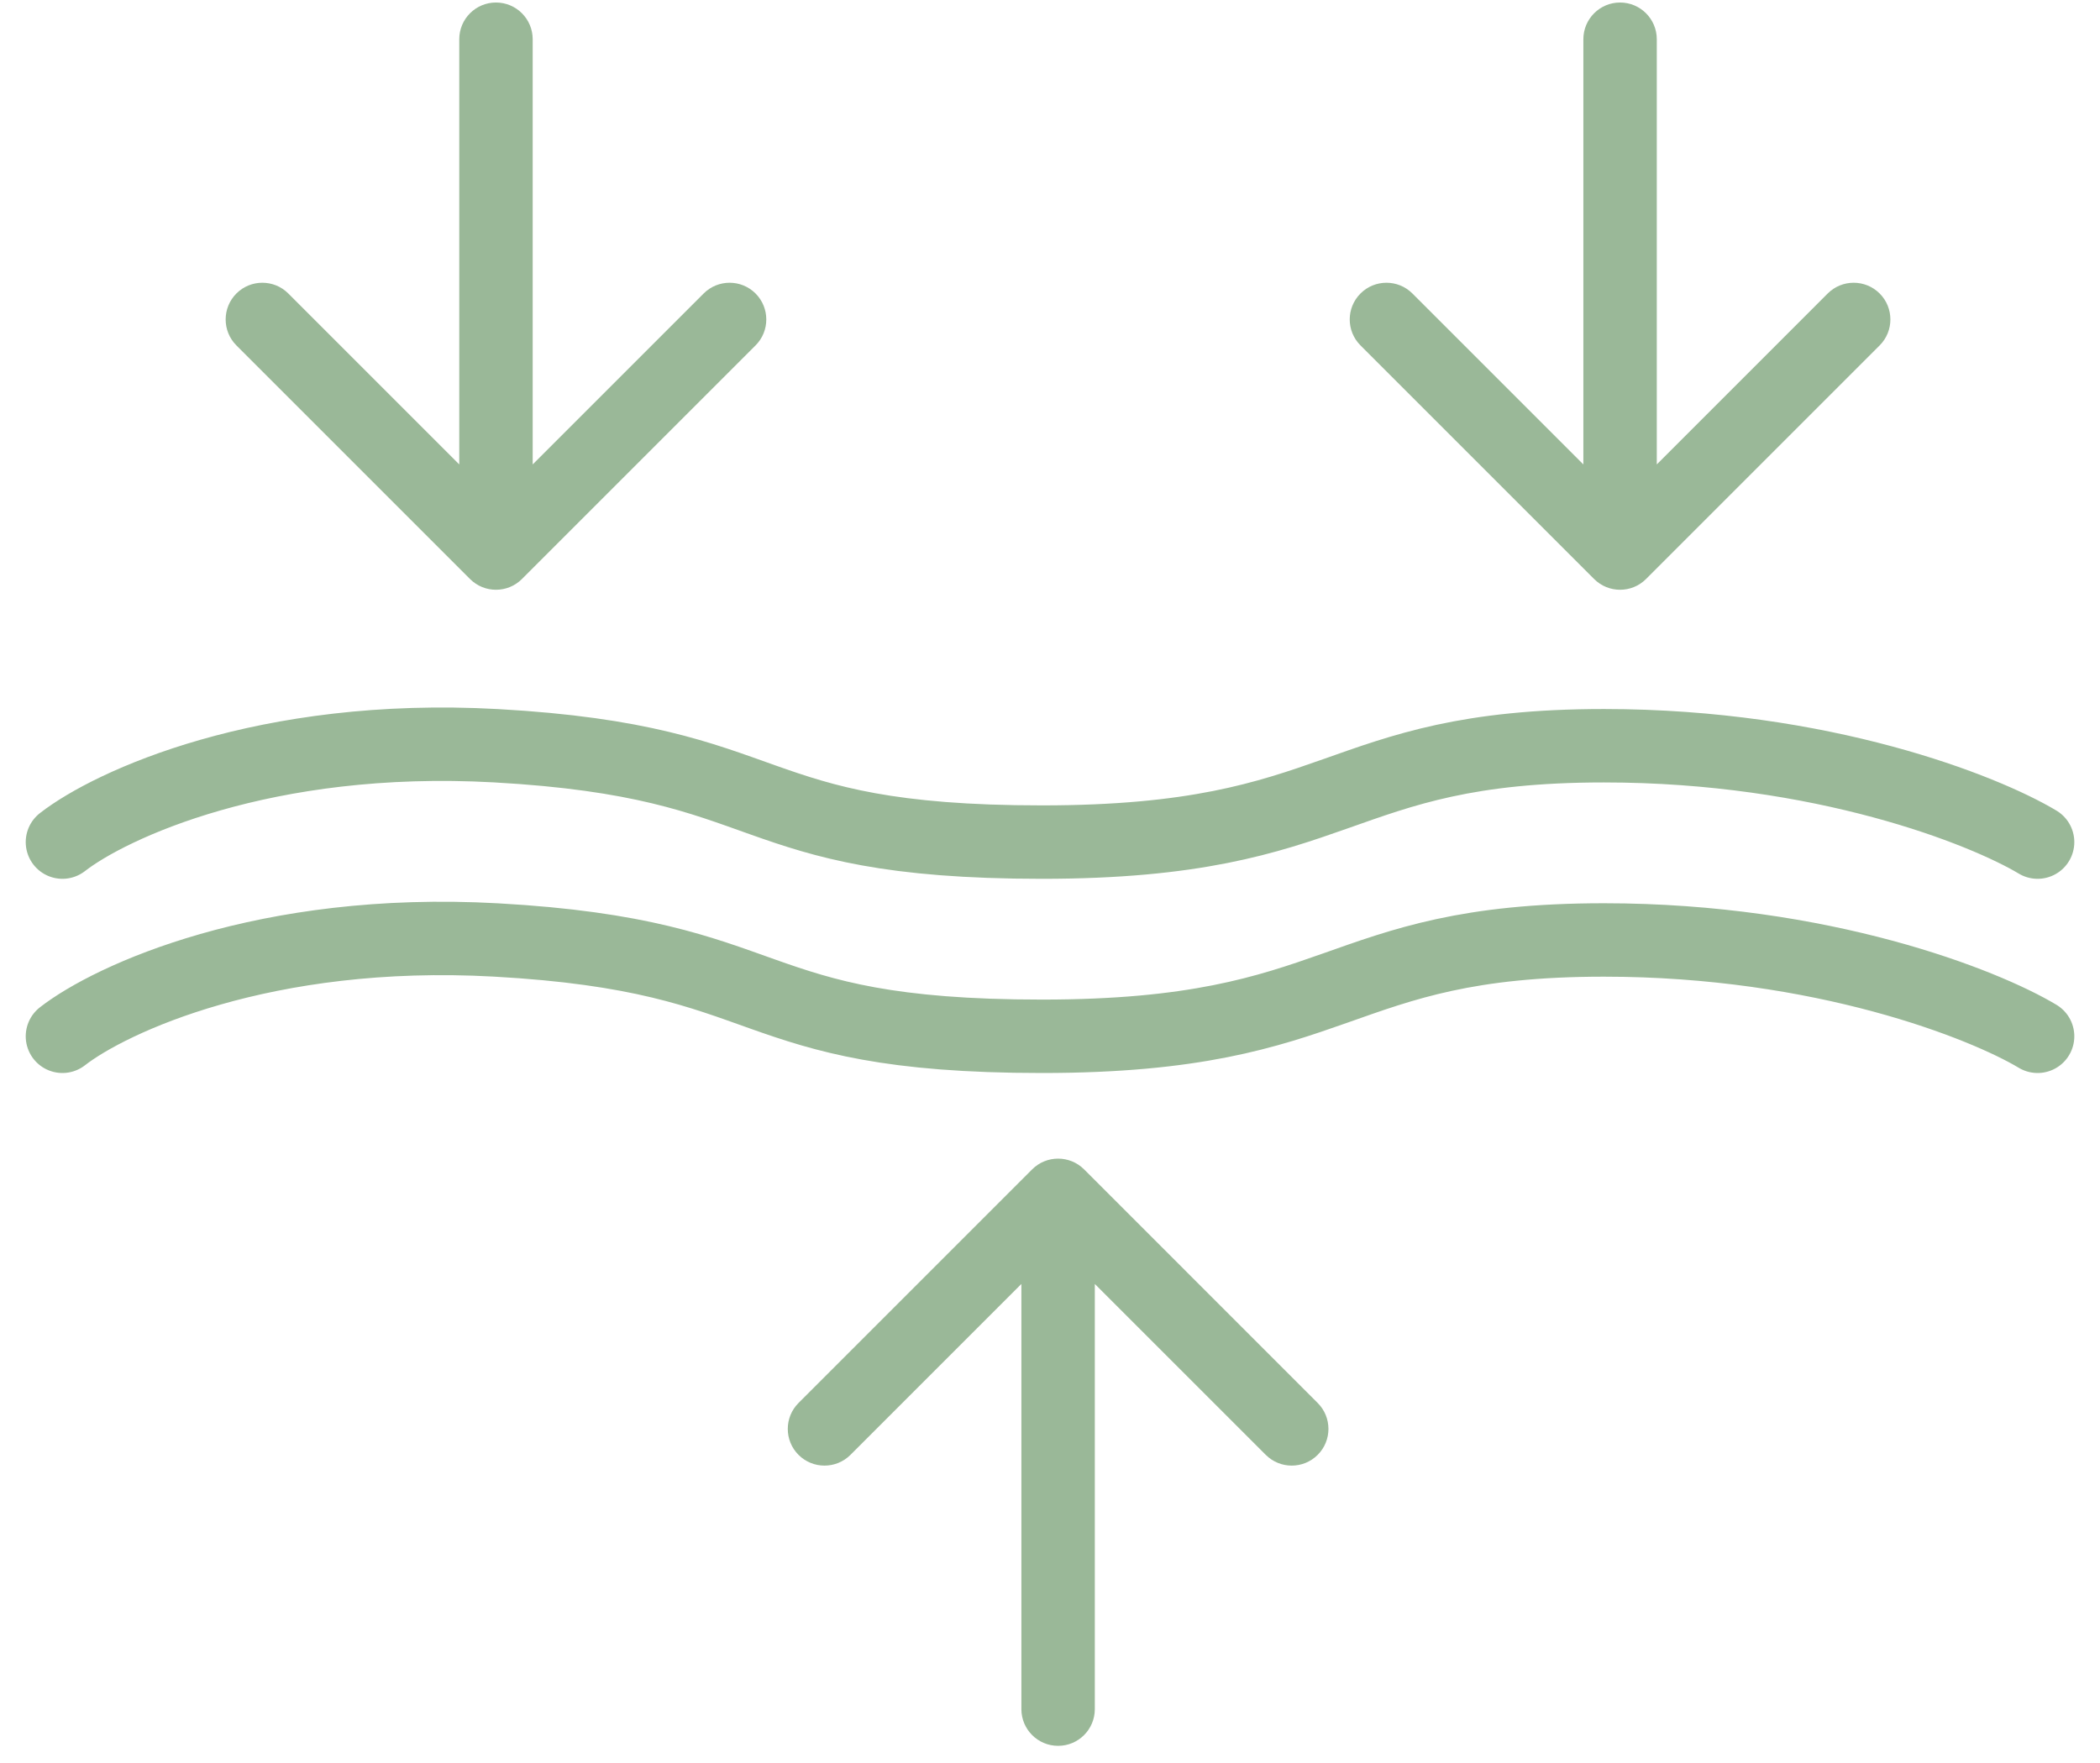
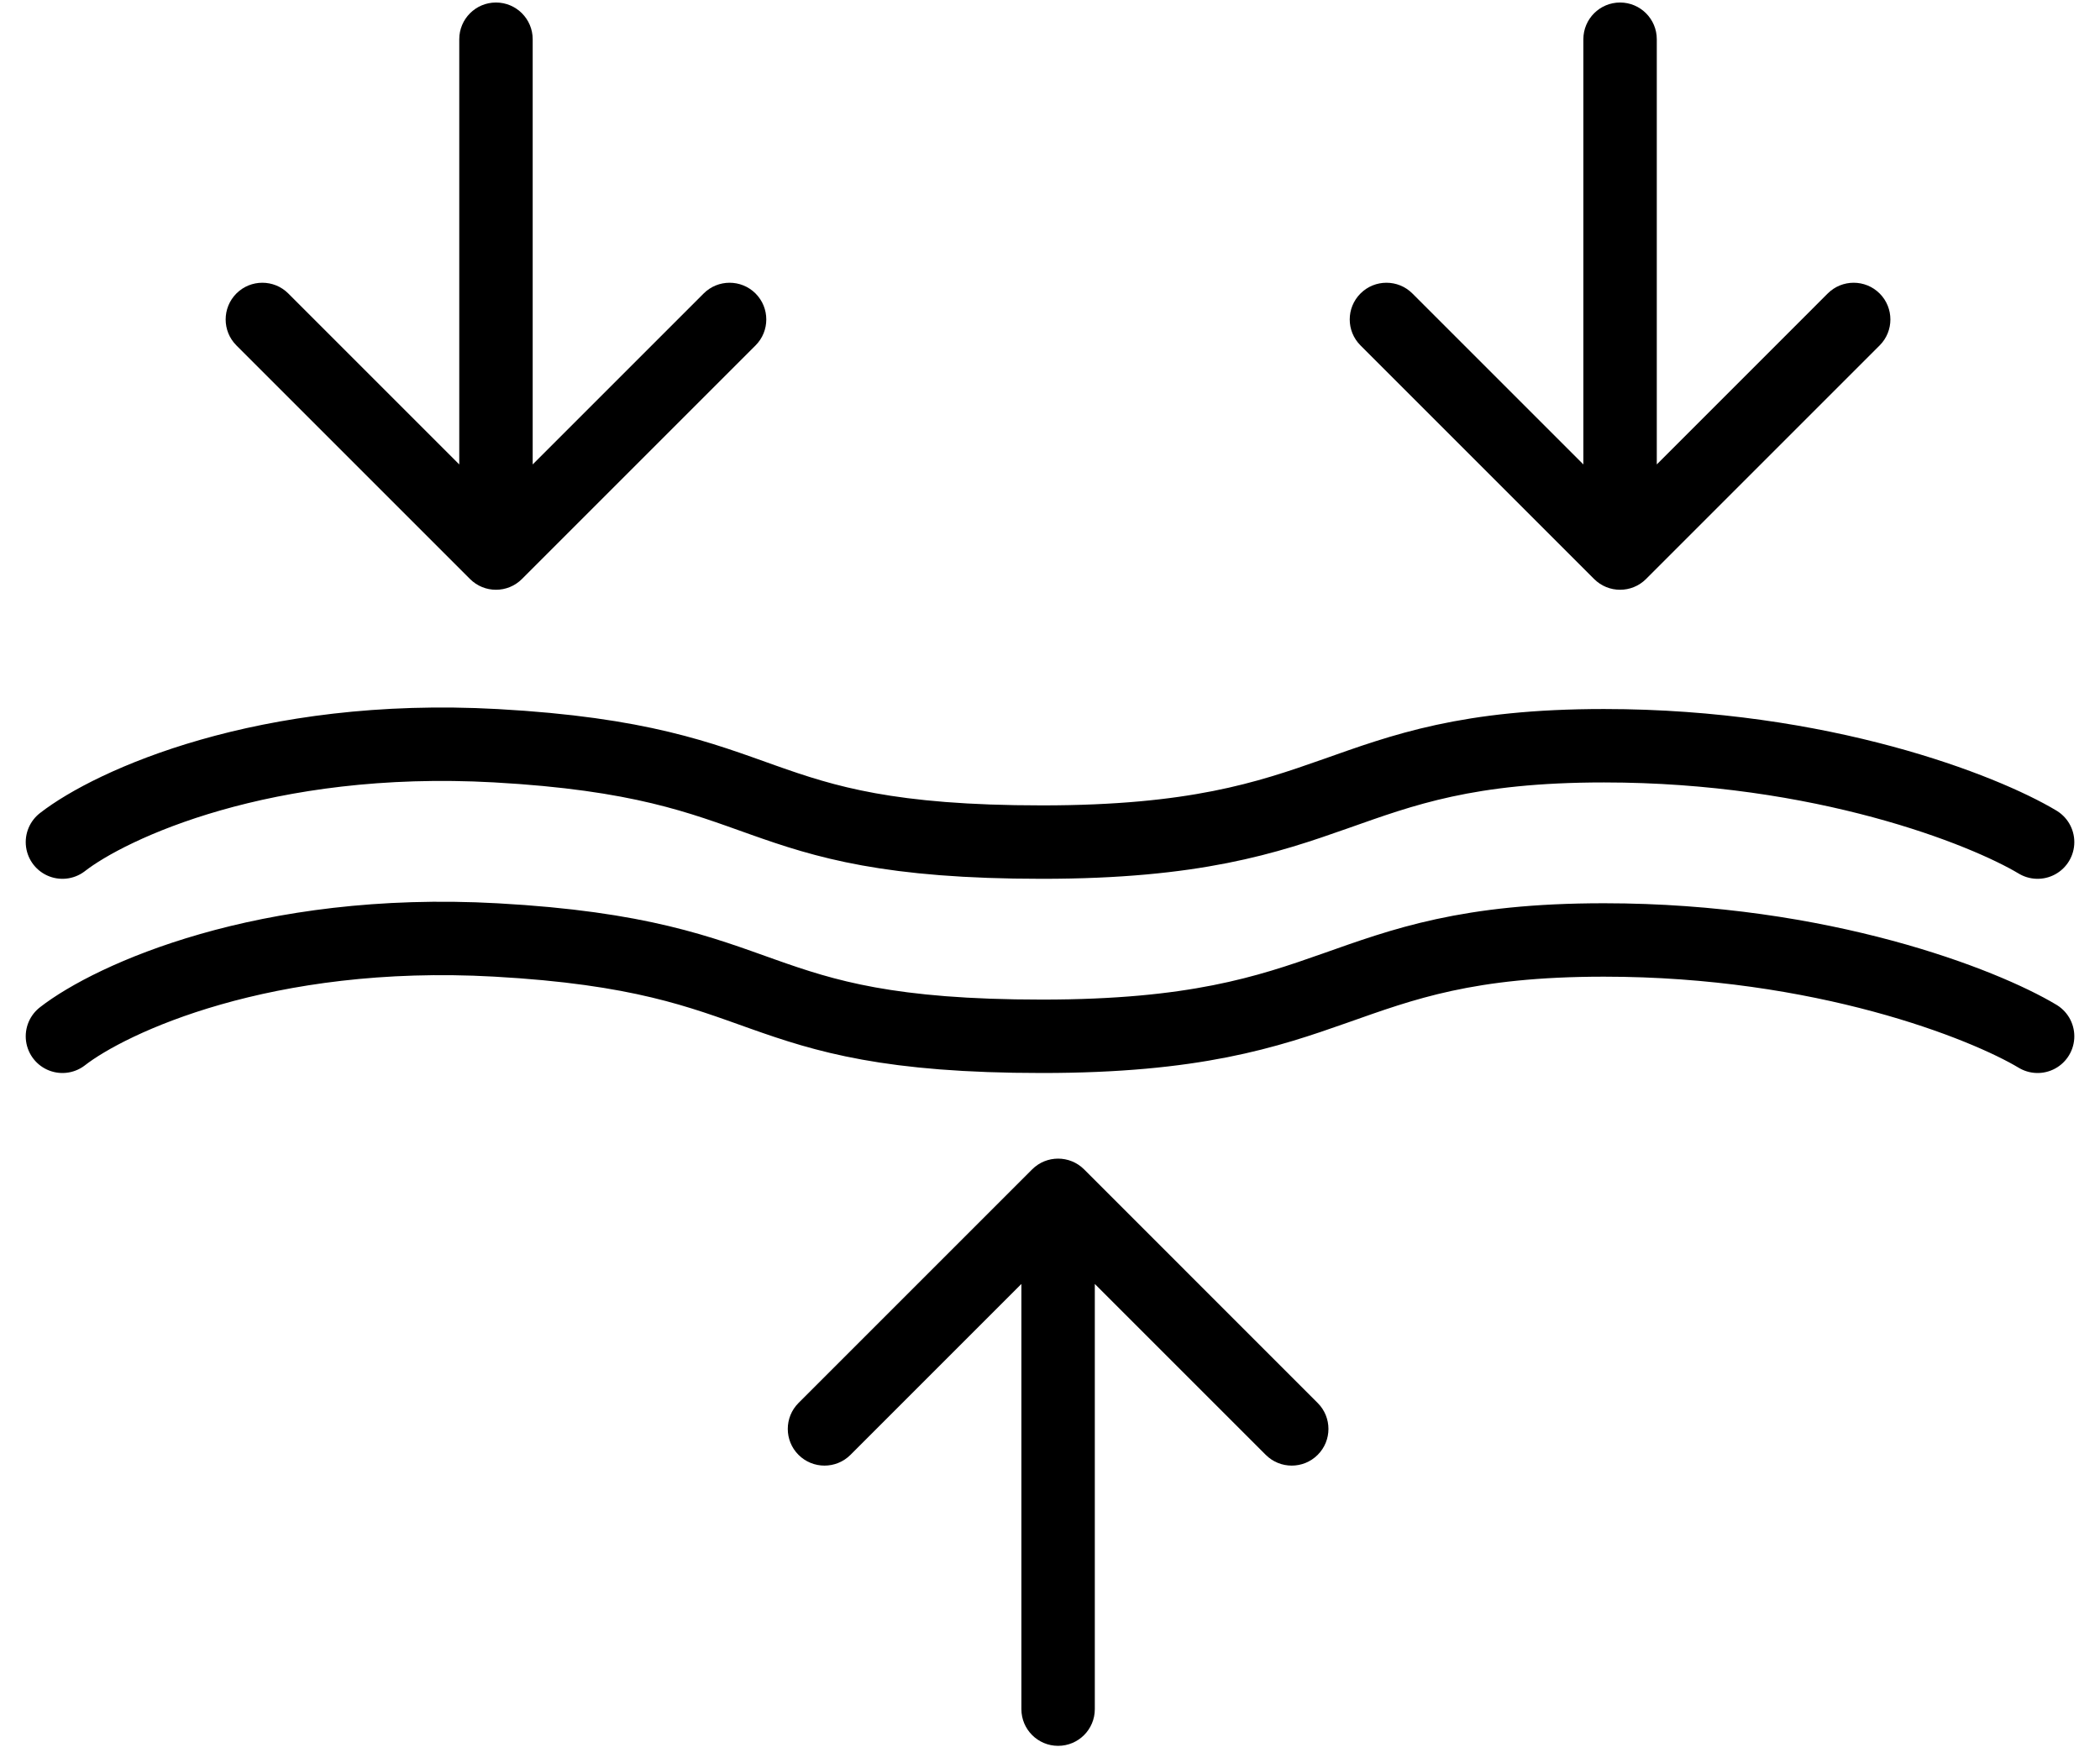
<svg xmlns="http://www.w3.org/2000/svg" width="100%" height="100%" viewBox="0 0 56 47" fill="none" id="skin_appearance">
-   <path d="M1.665 22.458C2.949 21.459 7.06 19.546 13.226 19.888C20.934 20.317 19.65 22.458 27.786 22.458C35.922 22.458 35.494 19.888 42.774 19.888C48.598 19.888 52.908 21.601 54.336 22.458" stroke="#9AB898" stroke-width="1.958" stroke-linecap="round" />
-   <path d="M1.665 27.637C2.949 26.638 7.06 24.725 13.226 25.068C20.934 25.496 19.65 27.637 27.786 27.637C35.922 27.637 35.494 25.068 42.774 25.068C48.598 25.068 52.908 26.78 54.336 27.637" stroke="#9AB898" stroke-width="1.958" stroke-linecap="round" />
-   <path d="M28.909 31.186C28.526 30.804 27.906 30.804 27.524 31.186L21.294 37.416C20.912 37.798 20.912 38.418 21.294 38.8C21.677 39.182 22.296 39.182 22.679 38.8L28.216 33.263L33.754 38.8C34.136 39.182 34.756 39.182 35.138 38.8C35.521 38.418 35.521 37.798 35.138 37.416L28.909 31.186ZM27.237 45.581C27.237 46.122 27.676 46.56 28.216 46.56C28.757 46.56 29.195 46.122 29.195 45.581L27.237 45.581ZM27.237 31.878L27.237 45.581L29.195 45.581L29.195 31.878L27.237 31.878Z" fill="#9AB898" />
-   <path d="M42.51 15.442C42.892 15.824 43.512 15.824 43.894 15.442L50.124 9.212C50.506 8.83 50.506 8.21 50.124 7.827C49.741 7.445 49.122 7.445 48.739 7.827L43.202 13.365L37.664 7.827C37.282 7.445 36.662 7.445 36.28 7.827C35.897 8.21 35.897 8.83 36.28 9.212L42.51 15.442ZM44.181 1.046C44.181 0.506 43.742 0.067 43.202 0.067C42.661 0.067 42.223 0.506 42.223 1.046L44.181 1.046ZM44.181 14.749L44.181 1.046L42.223 1.046L42.223 14.749L44.181 14.749Z" fill="#9AB898" />
-   <path d="M12.534 15.442C12.916 15.824 13.536 15.824 13.918 15.442L20.148 9.212C20.53 8.83 20.53 8.21 20.148 7.827C19.766 7.445 19.146 7.445 18.764 7.827L13.226 13.365L7.688 7.827C7.306 7.445 6.686 7.445 6.304 7.827C5.922 8.21 5.922 8.83 6.304 9.212L12.534 15.442ZM14.205 1.046C14.205 0.506 13.767 0.067 13.226 0.067C12.685 0.067 12.247 0.506 12.247 1.046L14.205 1.046ZM14.205 14.749L14.205 1.046L12.247 1.046L12.247 14.749L14.205 14.749Z" fill="#9AB898" />
+   <path d="M1.665 22.458C2.949 21.459 7.06 19.546 13.226 19.888C20.934 20.317 19.65 22.458 27.786 22.458C35.922 22.458 35.494 19.888 42.774 19.888C48.598 19.888 52.908 21.601 54.336 22.458" stroke="currentColor" stroke-width="1.958" stroke-linecap="round" />
+   <path d="M1.665 27.637C2.949 26.638 7.06 24.725 13.226 25.068C20.934 25.496 19.65 27.637 27.786 27.637C35.922 27.637 35.494 25.068 42.774 25.068C48.598 25.068 52.908 26.78 54.336 27.637" stroke="currentColor" stroke-width="1.958" stroke-linecap="round" />
+   <path d="M28.909 31.186C28.526 30.804 27.906 30.804 27.524 31.186L21.294 37.416C20.912 37.798 20.912 38.418 21.294 38.8C21.677 39.182 22.296 39.182 22.679 38.8L28.216 33.263L33.754 38.8C34.136 39.182 34.756 39.182 35.138 38.8C35.521 38.418 35.521 37.798 35.138 37.416L28.909 31.186ZM27.237 45.581C27.237 46.122 27.676 46.56 28.216 46.56C28.757 46.56 29.195 46.122 29.195 45.581L27.237 45.581ZM27.237 31.878L27.237 45.581L29.195 45.581L29.195 31.878L27.237 31.878Z" fill="currentColor" />
+   <path d="M42.51 15.442C42.892 15.824 43.512 15.824 43.894 15.442L50.124 9.212C50.506 8.83 50.506 8.21 50.124 7.827C49.741 7.445 49.122 7.445 48.739 7.827L43.202 13.365L37.664 7.827C37.282 7.445 36.662 7.445 36.28 7.827C35.897 8.21 35.897 8.83 36.28 9.212L42.51 15.442ZM44.181 1.046C44.181 0.506 43.742 0.067 43.202 0.067C42.661 0.067 42.223 0.506 42.223 1.046L44.181 1.046ZM44.181 14.749L44.181 1.046L42.223 1.046L42.223 14.749L44.181 14.749Z" fill="currentColor" />
+   <path d="M12.534 15.442C12.916 15.824 13.536 15.824 13.918 15.442L20.148 9.212C20.53 8.83 20.53 8.21 20.148 7.827C19.766 7.445 19.146 7.445 18.764 7.827L13.226 13.365L7.688 7.827C7.306 7.445 6.686 7.445 6.304 7.827C5.922 8.21 5.922 8.83 6.304 9.212L12.534 15.442ZM14.205 1.046C14.205 0.506 13.767 0.067 13.226 0.067C12.685 0.067 12.247 0.506 12.247 1.046L14.205 1.046ZM14.205 14.749L14.205 1.046L12.247 1.046L12.247 14.749L14.205 14.749Z" fill="currentColor" />
</svg>
